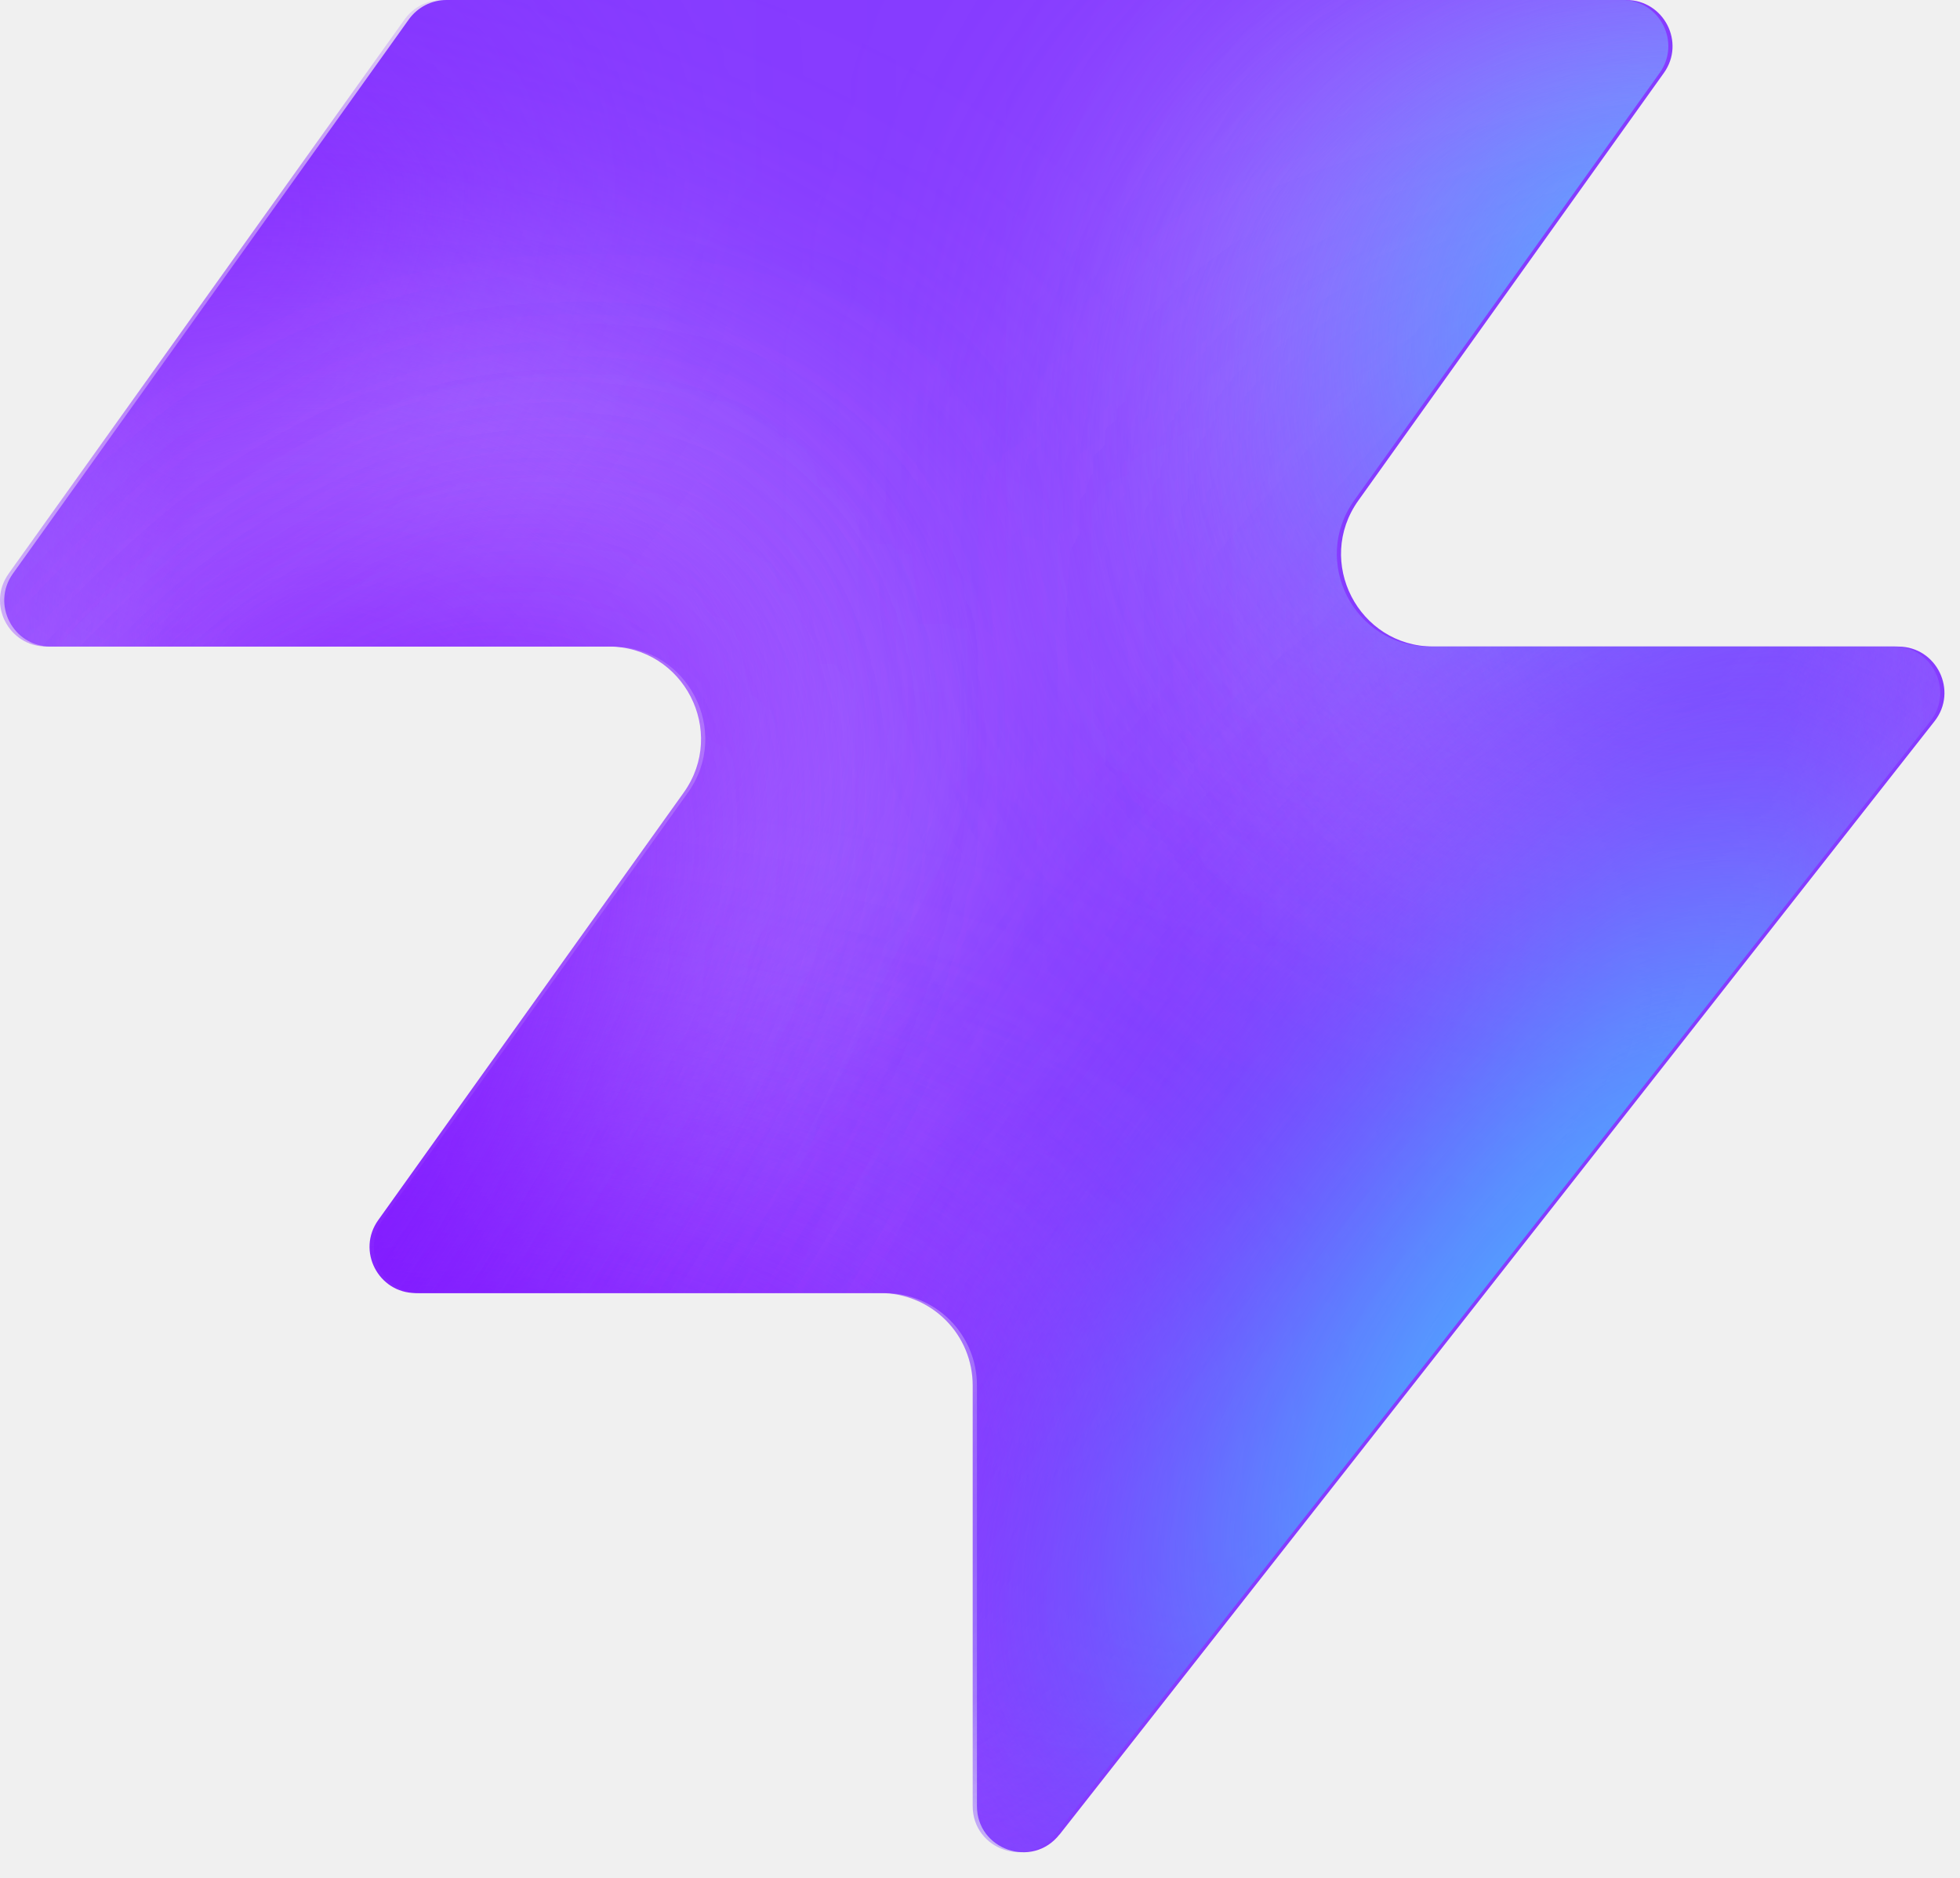
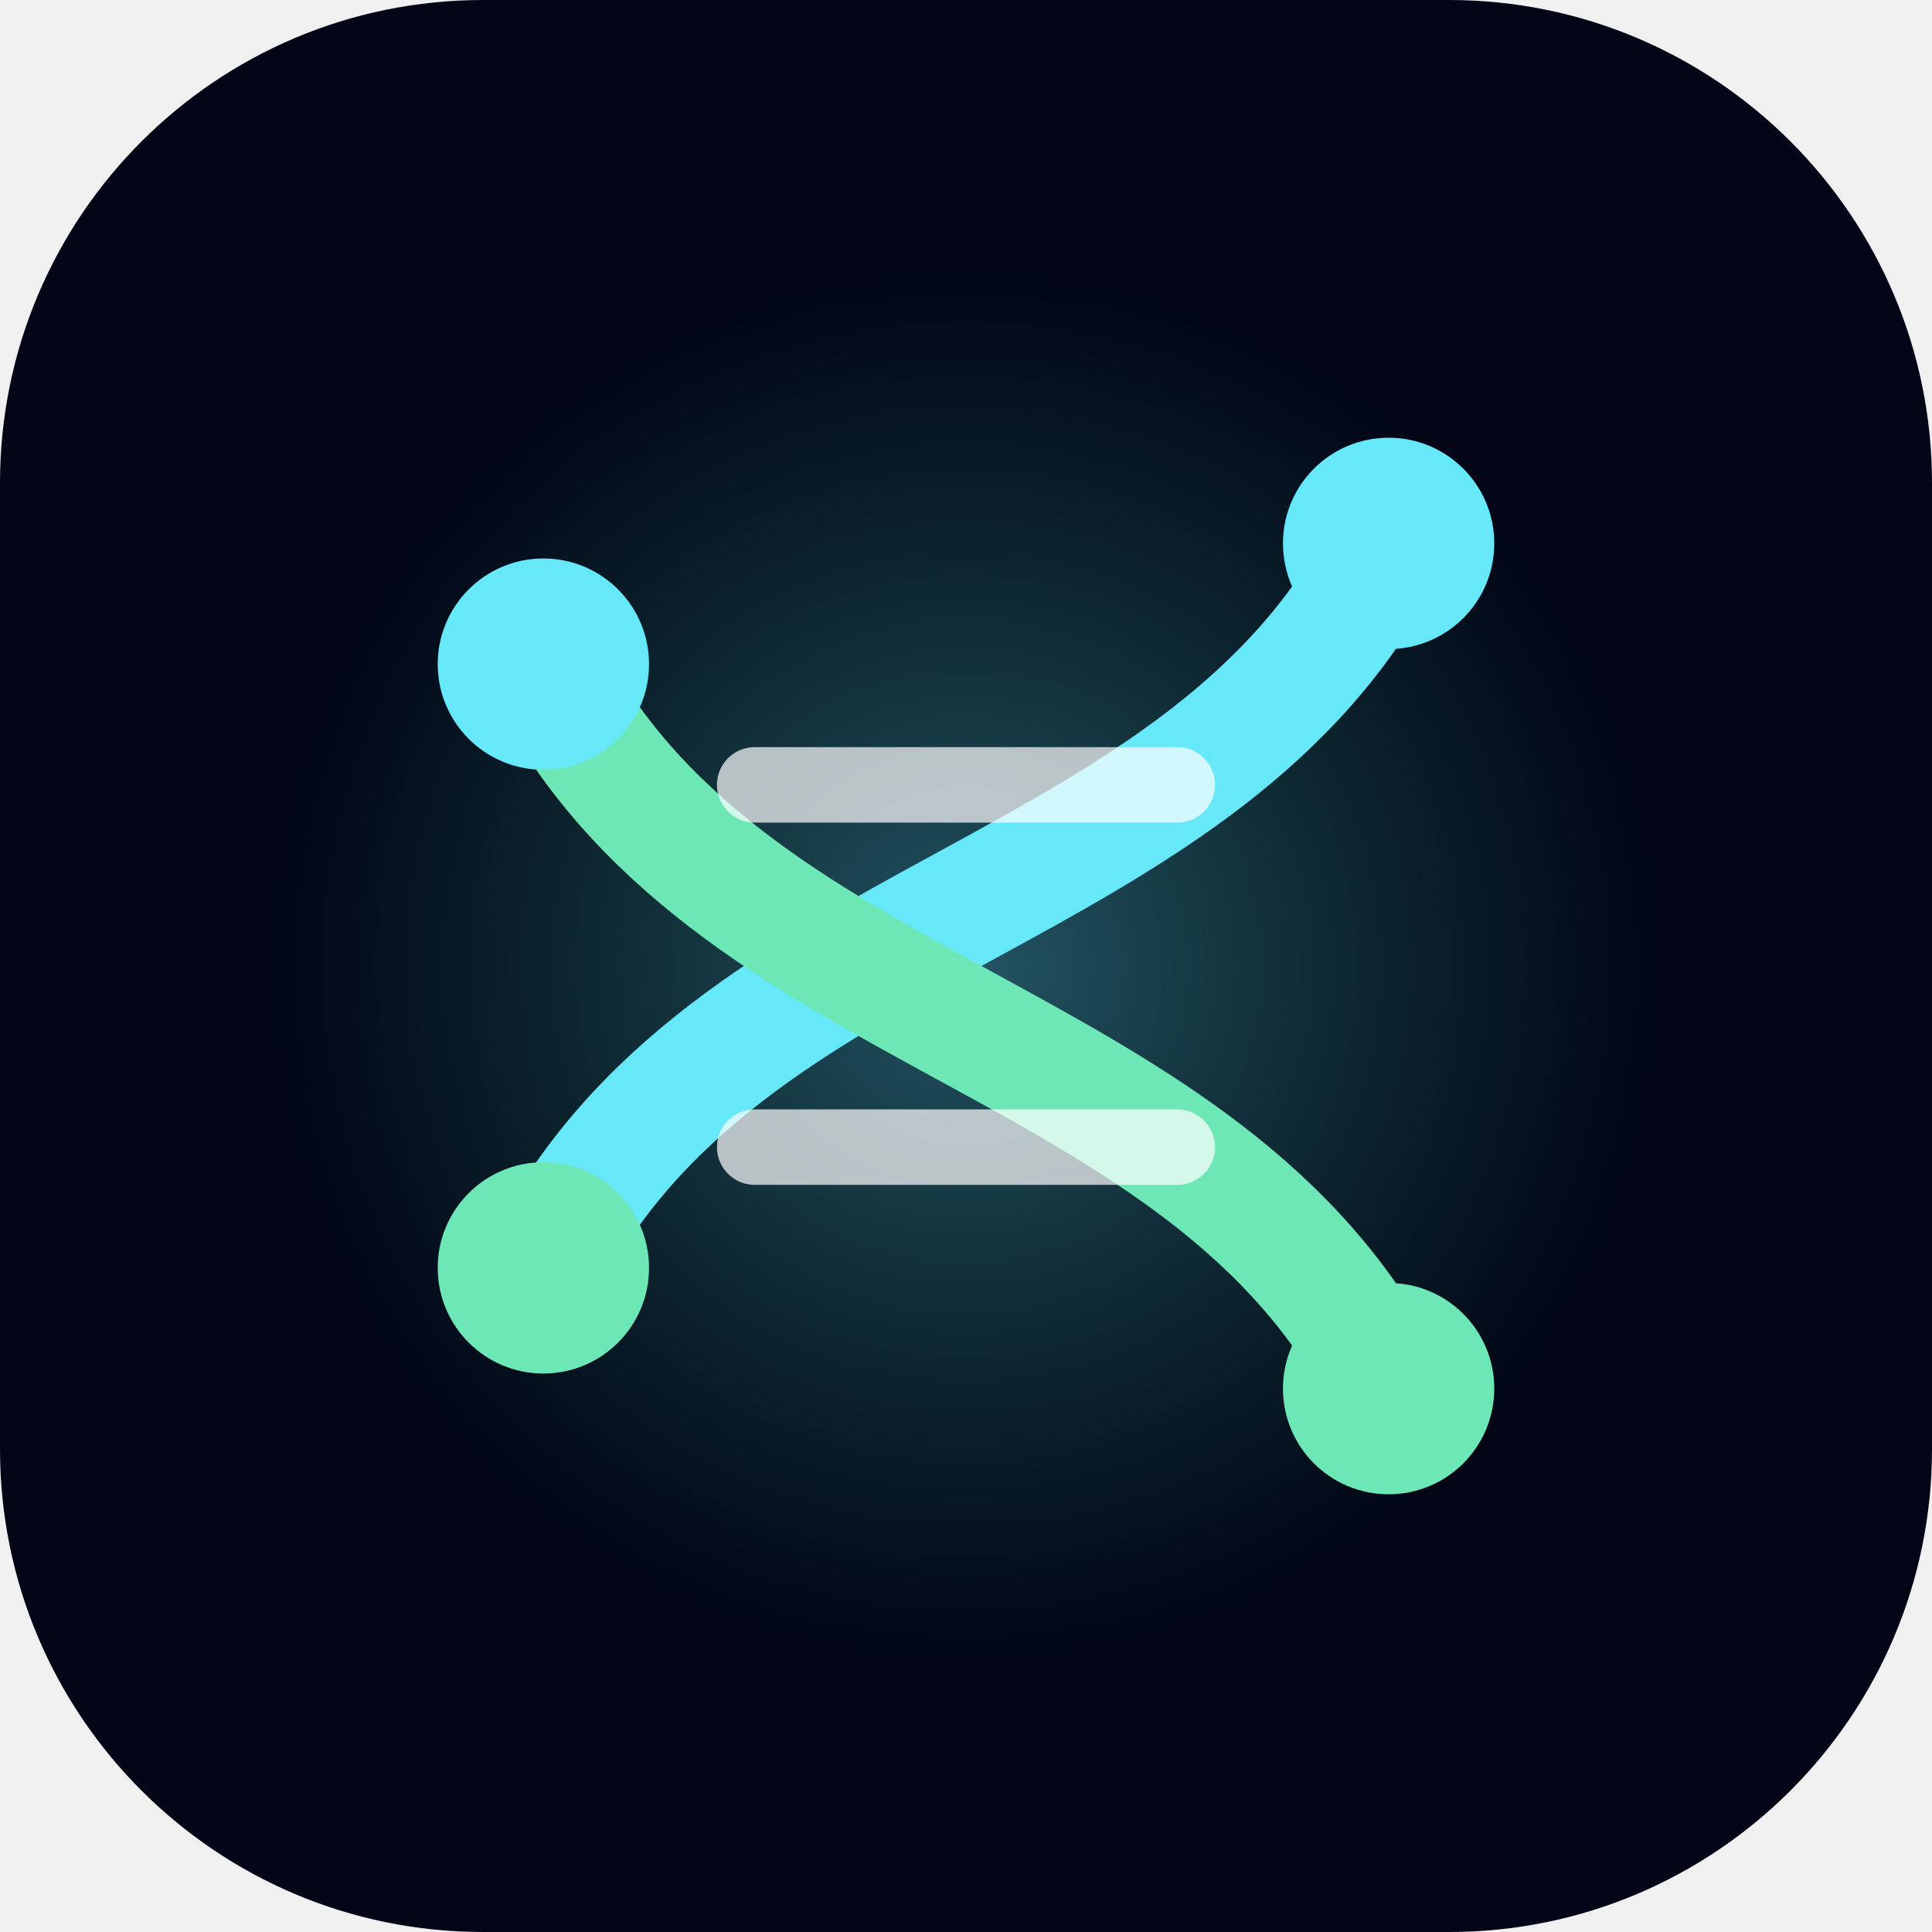
- <svg xmlns="http://www.w3.org/2000/svg" width="48" height="46" fill="none" viewBox="0 0 48 46">
-   <path fill="#863bff" d="M25.946 44.938c-.664.845-2.021.375-2.021-.698V33.937a2.26 2.26 0 0 0-2.262-2.262H10.287c-.92 0-1.456-1.04-.92-1.788l7.48-10.471c1.07-1.497 0-3.578-1.842-3.578H1.237c-.92 0-1.456-1.04-.92-1.788L10.013.474c.214-.297.556-.474.92-.474h28.894c.92 0 1.456 1.04.92 1.788l-7.48 10.471c-1.07 1.498 0 3.579 1.842 3.579h11.377c.943 0 1.473 1.088.89 1.83L25.947 44.94z" style="fill:#863bff;fill:color(display-p3 .525 .23 1);fill-opacity:1" />
-   <mask id="a" width="48" height="46" x="0" y="0" maskUnits="userSpaceOnUse" style="mask-type:alpha">
-     <path fill="#000" d="M25.842 44.938c-.664.844-2.021.375-2.021-.698V33.937a2.26 2.26 0 0 0-2.262-2.262H10.183c-.92 0-1.456-1.04-.92-1.788l7.48-10.471c1.07-1.498 0-3.579-1.842-3.579H1.133c-.92 0-1.456-1.04-.92-1.787L9.91.473c.214-.297.556-.474.92-.474h28.894c.92 0 1.456 1.04.92 1.788l-7.48 10.471c-1.07 1.498 0 3.578 1.842 3.578h11.377c.943 0 1.473 1.088.89 1.832L25.843 44.94z" style="fill:#000;fill-opacity:1" />
-   </mask>
-   <g mask="url(#a)">
-     <g filter="url(#b)">
-       <ellipse cx="5.508" cy="14.704" fill="#ede6ff" rx="5.508" ry="14.704" style="fill:#ede6ff;fill:color(display-p3 .927 .903 1);fill-opacity:1" transform="matrix(.00324 1 1 -.00324 -4.47 31.516)" />
-     </g>
-     <g filter="url(#c)">
-       <ellipse cx="10.399" cy="29.851" fill="#ede6ff" rx="10.399" ry="29.851" style="fill:#ede6ff;fill:color(display-p3 .927 .903 1);fill-opacity:1" transform="matrix(.00324 1 1 -.00324 -39.328 7.883)" />
-     </g>
-     <g filter="url(#d)">
-       <ellipse cx="5.508" cy="30.487" fill="#7e14ff" rx="5.508" ry="30.487" style="fill:#7e14ff;fill:color(display-p3 .492 .077 1);fill-opacity:1" transform="rotate(89.814 -25.913 -14.639)scale(1 -1)" />
-     </g>
-     <g filter="url(#e)">
-       <ellipse cx="5.508" cy="30.599" fill="#7e14ff" rx="5.508" ry="30.599" style="fill:#7e14ff;fill:color(display-p3 .492 .077 1);fill-opacity:1" transform="rotate(89.814 -32.644 -3.334)scale(1 -1)" />
-     </g>
-     <g filter="url(#f)">
-       <ellipse cx="5.508" cy="30.599" fill="#7e14ff" rx="5.508" ry="30.599" style="fill:#7e14ff;fill:color(display-p3 .492 .077 1);fill-opacity:1" transform="matrix(.00324 1 1 -.00324 -34.34 30.47)" />
-     </g>
-     <g filter="url(#g)">
-       <ellipse cx="14.072" cy="22.078" fill="#ede6ff" rx="14.072" ry="22.078" style="fill:#ede6ff;fill:color(display-p3 .927 .903 1);fill-opacity:1" transform="rotate(93.35 24.506 48.493)scale(-1 1)" />
-     </g>
-     <g filter="url(#h)">
-       <ellipse cx="3.47" cy="21.501" fill="#7e14ff" rx="3.47" ry="21.501" style="fill:#7e14ff;fill:color(display-p3 .492 .077 1);fill-opacity:1" transform="rotate(89.009 28.708 47.59)scale(-1 1)" />
-     </g>
-     <g filter="url(#i)">
-       <ellipse cx="3.47" cy="21.501" fill="#7e14ff" rx="3.47" ry="21.501" style="fill:#7e14ff;fill:color(display-p3 .492 .077 1);fill-opacity:1" transform="rotate(89.009 28.708 47.59)scale(-1 1)" />
-     </g>
-     <g filter="url(#j)">
-       <ellipse cx=".387" cy="8.972" fill="#7e14ff" rx="4.407" ry="29.108" style="fill:#7e14ff;fill:color(display-p3 .492 .077 1);fill-opacity:1" transform="rotate(39.51 .387 8.972)" />
-     </g>
-     <g filter="url(#k)">
-       <ellipse cx="47.523" cy="-6.092" fill="#7e14ff" rx="4.407" ry="29.108" style="fill:#7e14ff;fill:color(display-p3 .492 .077 1);fill-opacity:1" transform="rotate(37.892 47.523 -6.092)" />
-     </g>
-     <g filter="url(#l)">
-       <ellipse cx="41.412" cy="6.333" fill="#47bfff" rx="5.971" ry="9.665" style="fill:#47bfff;fill:color(display-p3 .28 .748 1);fill-opacity:1" transform="rotate(37.892 41.412 6.333)" />
-     </g>
-     <g filter="url(#m)">
-       <ellipse cx="-1.879" cy="38.332" fill="#7e14ff" rx="4.407" ry="29.108" style="fill:#7e14ff;fill:color(display-p3 .492 .077 1);fill-opacity:1" transform="rotate(37.892 -1.88 38.332)" />
-     </g>
-     <g filter="url(#n)">
-       <ellipse cx="-1.879" cy="38.332" fill="#7e14ff" rx="4.407" ry="29.108" style="fill:#7e14ff;fill:color(display-p3 .492 .077 1);fill-opacity:1" transform="rotate(37.892 -1.88 38.332)" />
-     </g>
-     <g filter="url(#o)">
-       <ellipse cx="35.651" cy="29.907" fill="#7e14ff" rx="4.407" ry="29.108" style="fill:#7e14ff;fill:color(display-p3 .492 .077 1);fill-opacity:1" transform="rotate(37.892 35.651 29.907)" />
-     </g>
-     <g filter="url(#p)">
-       <ellipse cx="38.418" cy="32.4" fill="#47bfff" rx="5.971" ry="15.297" style="fill:#47bfff;fill:color(display-p3 .28 .748 1);fill-opacity:1" transform="rotate(37.892 38.418 32.4)" />
-     </g>
-   </g>
+ <svg xmlns="http://www.w3.org/2000/svg" width="128" height="128" viewBox="0 0 128 128" fill="none">
+   <rect width="128" height="128" rx="32" fill="#020617" />
+   <circle cx="64" cy="64" r="46" fill="url(#paint0_radial)" opacity="0.35" />
+   <path d="M36 84C48 60 80 60 92 36" stroke="#67E8F9" stroke-width="8" stroke-linecap="round" />
+   <path d="M36 44C48 68 80 68 92 92" stroke="#6EE7B7" stroke-width="8" stroke-linecap="round" />
+   <circle cx="36" cy="44" r="7" fill="#67E8F9" />
+   <circle cx="92" cy="36" r="7" fill="#67E8F9" />
+   <circle cx="36" cy="84" r="7" fill="#6EE7B7" />
+   <circle cx="92" cy="92" r="7" fill="#6EE7B7" />
+   <path d="M50 52H78" stroke="white" stroke-opacity="0.7" stroke-width="5" stroke-linecap="round" />
+   <path d="M50 76H78" stroke="white" stroke-opacity="0.7" stroke-width="5" stroke-linecap="round" />
  <defs>
-     <filter id="b" width="60.045" height="41.654" x="-19.77" y="16.149" color-interpolation-filters="sRGB" filterUnits="userSpaceOnUse">
-       <feFlood flood-opacity="0" result="BackgroundImageFix" />
-       <feBlend in="SourceGraphic" in2="BackgroundImageFix" result="shape" />
-       <feGaussianBlur result="effect1_foregroundBlur_2002_17158" stdDeviation="7.659" />
-     </filter>
-     <filter id="c" width="90.34" height="51.437" x="-54.613" y="-7.533" color-interpolation-filters="sRGB" filterUnits="userSpaceOnUse">
-       <feFlood flood-opacity="0" result="BackgroundImageFix" />
-       <feBlend in="SourceGraphic" in2="BackgroundImageFix" result="shape" />
-       <feGaussianBlur result="effect1_foregroundBlur_2002_17158" stdDeviation="7.659" />
-     </filter>
-     <filter id="d" width="79.355" height="29.4" x="-49.64" y="2.03" color-interpolation-filters="sRGB" filterUnits="userSpaceOnUse">
-       <feFlood flood-opacity="0" result="BackgroundImageFix" />
-       <feBlend in="SourceGraphic" in2="BackgroundImageFix" result="shape" />
-       <feGaussianBlur result="effect1_foregroundBlur_2002_17158" stdDeviation="4.596" />
-     </filter>
-     <filter id="e" width="79.579" height="29.4" x="-45.045" y="20.029" color-interpolation-filters="sRGB" filterUnits="userSpaceOnUse">
-       <feFlood flood-opacity="0" result="BackgroundImageFix" />
-       <feBlend in="SourceGraphic" in2="BackgroundImageFix" result="shape" />
-       <feGaussianBlur result="effect1_foregroundBlur_2002_17158" stdDeviation="4.596" />
-     </filter>
-     <filter id="f" width="79.579" height="29.4" x="-43.513" y="21.178" color-interpolation-filters="sRGB" filterUnits="userSpaceOnUse">
-       <feFlood flood-opacity="0" result="BackgroundImageFix" />
-       <feBlend in="SourceGraphic" in2="BackgroundImageFix" result="shape" />
-       <feGaussianBlur result="effect1_foregroundBlur_2002_17158" stdDeviation="4.596" />
-     </filter>
-     <filter id="g" width="74.749" height="58.852" x="15.756" y="-17.901" color-interpolation-filters="sRGB" filterUnits="userSpaceOnUse">
-       <feFlood flood-opacity="0" result="BackgroundImageFix" />
-       <feBlend in="SourceGraphic" in2="BackgroundImageFix" result="shape" />
-       <feGaussianBlur result="effect1_foregroundBlur_2002_17158" stdDeviation="7.659" />
-     </filter>
-     <filter id="h" width="61.377" height="25.362" x="23.548" y="2.284" color-interpolation-filters="sRGB" filterUnits="userSpaceOnUse">
-       <feFlood flood-opacity="0" result="BackgroundImageFix" />
-       <feBlend in="SourceGraphic" in2="BackgroundImageFix" result="shape" />
-       <feGaussianBlur result="effect1_foregroundBlur_2002_17158" stdDeviation="4.596" />
-     </filter>
-     <filter id="i" width="61.377" height="25.362" x="23.548" y="2.284" color-interpolation-filters="sRGB" filterUnits="userSpaceOnUse">
-       <feFlood flood-opacity="0" result="BackgroundImageFix" />
-       <feBlend in="SourceGraphic" in2="BackgroundImageFix" result="shape" />
-       <feGaussianBlur result="effect1_foregroundBlur_2002_17158" stdDeviation="4.596" />
-     </filter>
-     <filter id="j" width="56.045" height="63.649" x="-27.636" y="-22.853" color-interpolation-filters="sRGB" filterUnits="userSpaceOnUse">
-       <feFlood flood-opacity="0" result="BackgroundImageFix" />
-       <feBlend in="SourceGraphic" in2="BackgroundImageFix" result="shape" />
-       <feGaussianBlur result="effect1_foregroundBlur_2002_17158" stdDeviation="4.596" />
-     </filter>
-     <filter id="k" width="54.814" height="64.646" x="20.116" y="-38.415" color-interpolation-filters="sRGB" filterUnits="userSpaceOnUse">
-       <feFlood flood-opacity="0" result="BackgroundImageFix" />
-       <feBlend in="SourceGraphic" in2="BackgroundImageFix" result="shape" />
-       <feGaussianBlur result="effect1_foregroundBlur_2002_17158" stdDeviation="4.596" />
-     </filter>
-     <filter id="l" width="33.541" height="35.313" x="24.641" y="-11.323" color-interpolation-filters="sRGB" filterUnits="userSpaceOnUse">
-       <feFlood flood-opacity="0" result="BackgroundImageFix" />
-       <feBlend in="SourceGraphic" in2="BackgroundImageFix" result="shape" />
-       <feGaussianBlur result="effect1_foregroundBlur_2002_17158" stdDeviation="4.596" />
-     </filter>
-     <filter id="m" width="54.814" height="64.646" x="-29.286" y="6.009" color-interpolation-filters="sRGB" filterUnits="userSpaceOnUse">
-       <feFlood flood-opacity="0" result="BackgroundImageFix" />
-       <feBlend in="SourceGraphic" in2="BackgroundImageFix" result="shape" />
-       <feGaussianBlur result="effect1_foregroundBlur_2002_17158" stdDeviation="4.596" />
-     </filter>
-     <filter id="n" width="54.814" height="64.646" x="-29.286" y="6.009" color-interpolation-filters="sRGB" filterUnits="userSpaceOnUse">
-       <feFlood flood-opacity="0" result="BackgroundImageFix" />
-       <feBlend in="SourceGraphic" in2="BackgroundImageFix" result="shape" />
-       <feGaussianBlur result="effect1_foregroundBlur_2002_17158" stdDeviation="4.596" />
-     </filter>
-     <filter id="o" width="54.814" height="64.646" x="8.244" y="-2.416" color-interpolation-filters="sRGB" filterUnits="userSpaceOnUse">
-       <feFlood flood-opacity="0" result="BackgroundImageFix" />
-       <feBlend in="SourceGraphic" in2="BackgroundImageFix" result="shape" />
-       <feGaussianBlur result="effect1_foregroundBlur_2002_17158" stdDeviation="4.596" />
-     </filter>
-     <filter id="p" width="39.409" height="43.623" x="18.713" y="10.588" color-interpolation-filters="sRGB" filterUnits="userSpaceOnUse">
-       <feFlood flood-opacity="0" result="BackgroundImageFix" />
-       <feBlend in="SourceGraphic" in2="BackgroundImageFix" result="shape" />
-       <feGaussianBlur result="effect1_foregroundBlur_2002_17158" stdDeviation="4.596" />
-     </filter>
+     <radialGradient id="paint0_radial" cx="0" cy="0" r="1" gradientUnits="userSpaceOnUse" gradientTransform="translate(64 64) rotate(90) scale(46)">
+       <stop stop-color="#67E8F9" />
+       <stop offset="1" stop-color="#34D399" stop-opacity="0" />
+     </radialGradient>
  </defs>
</svg>
